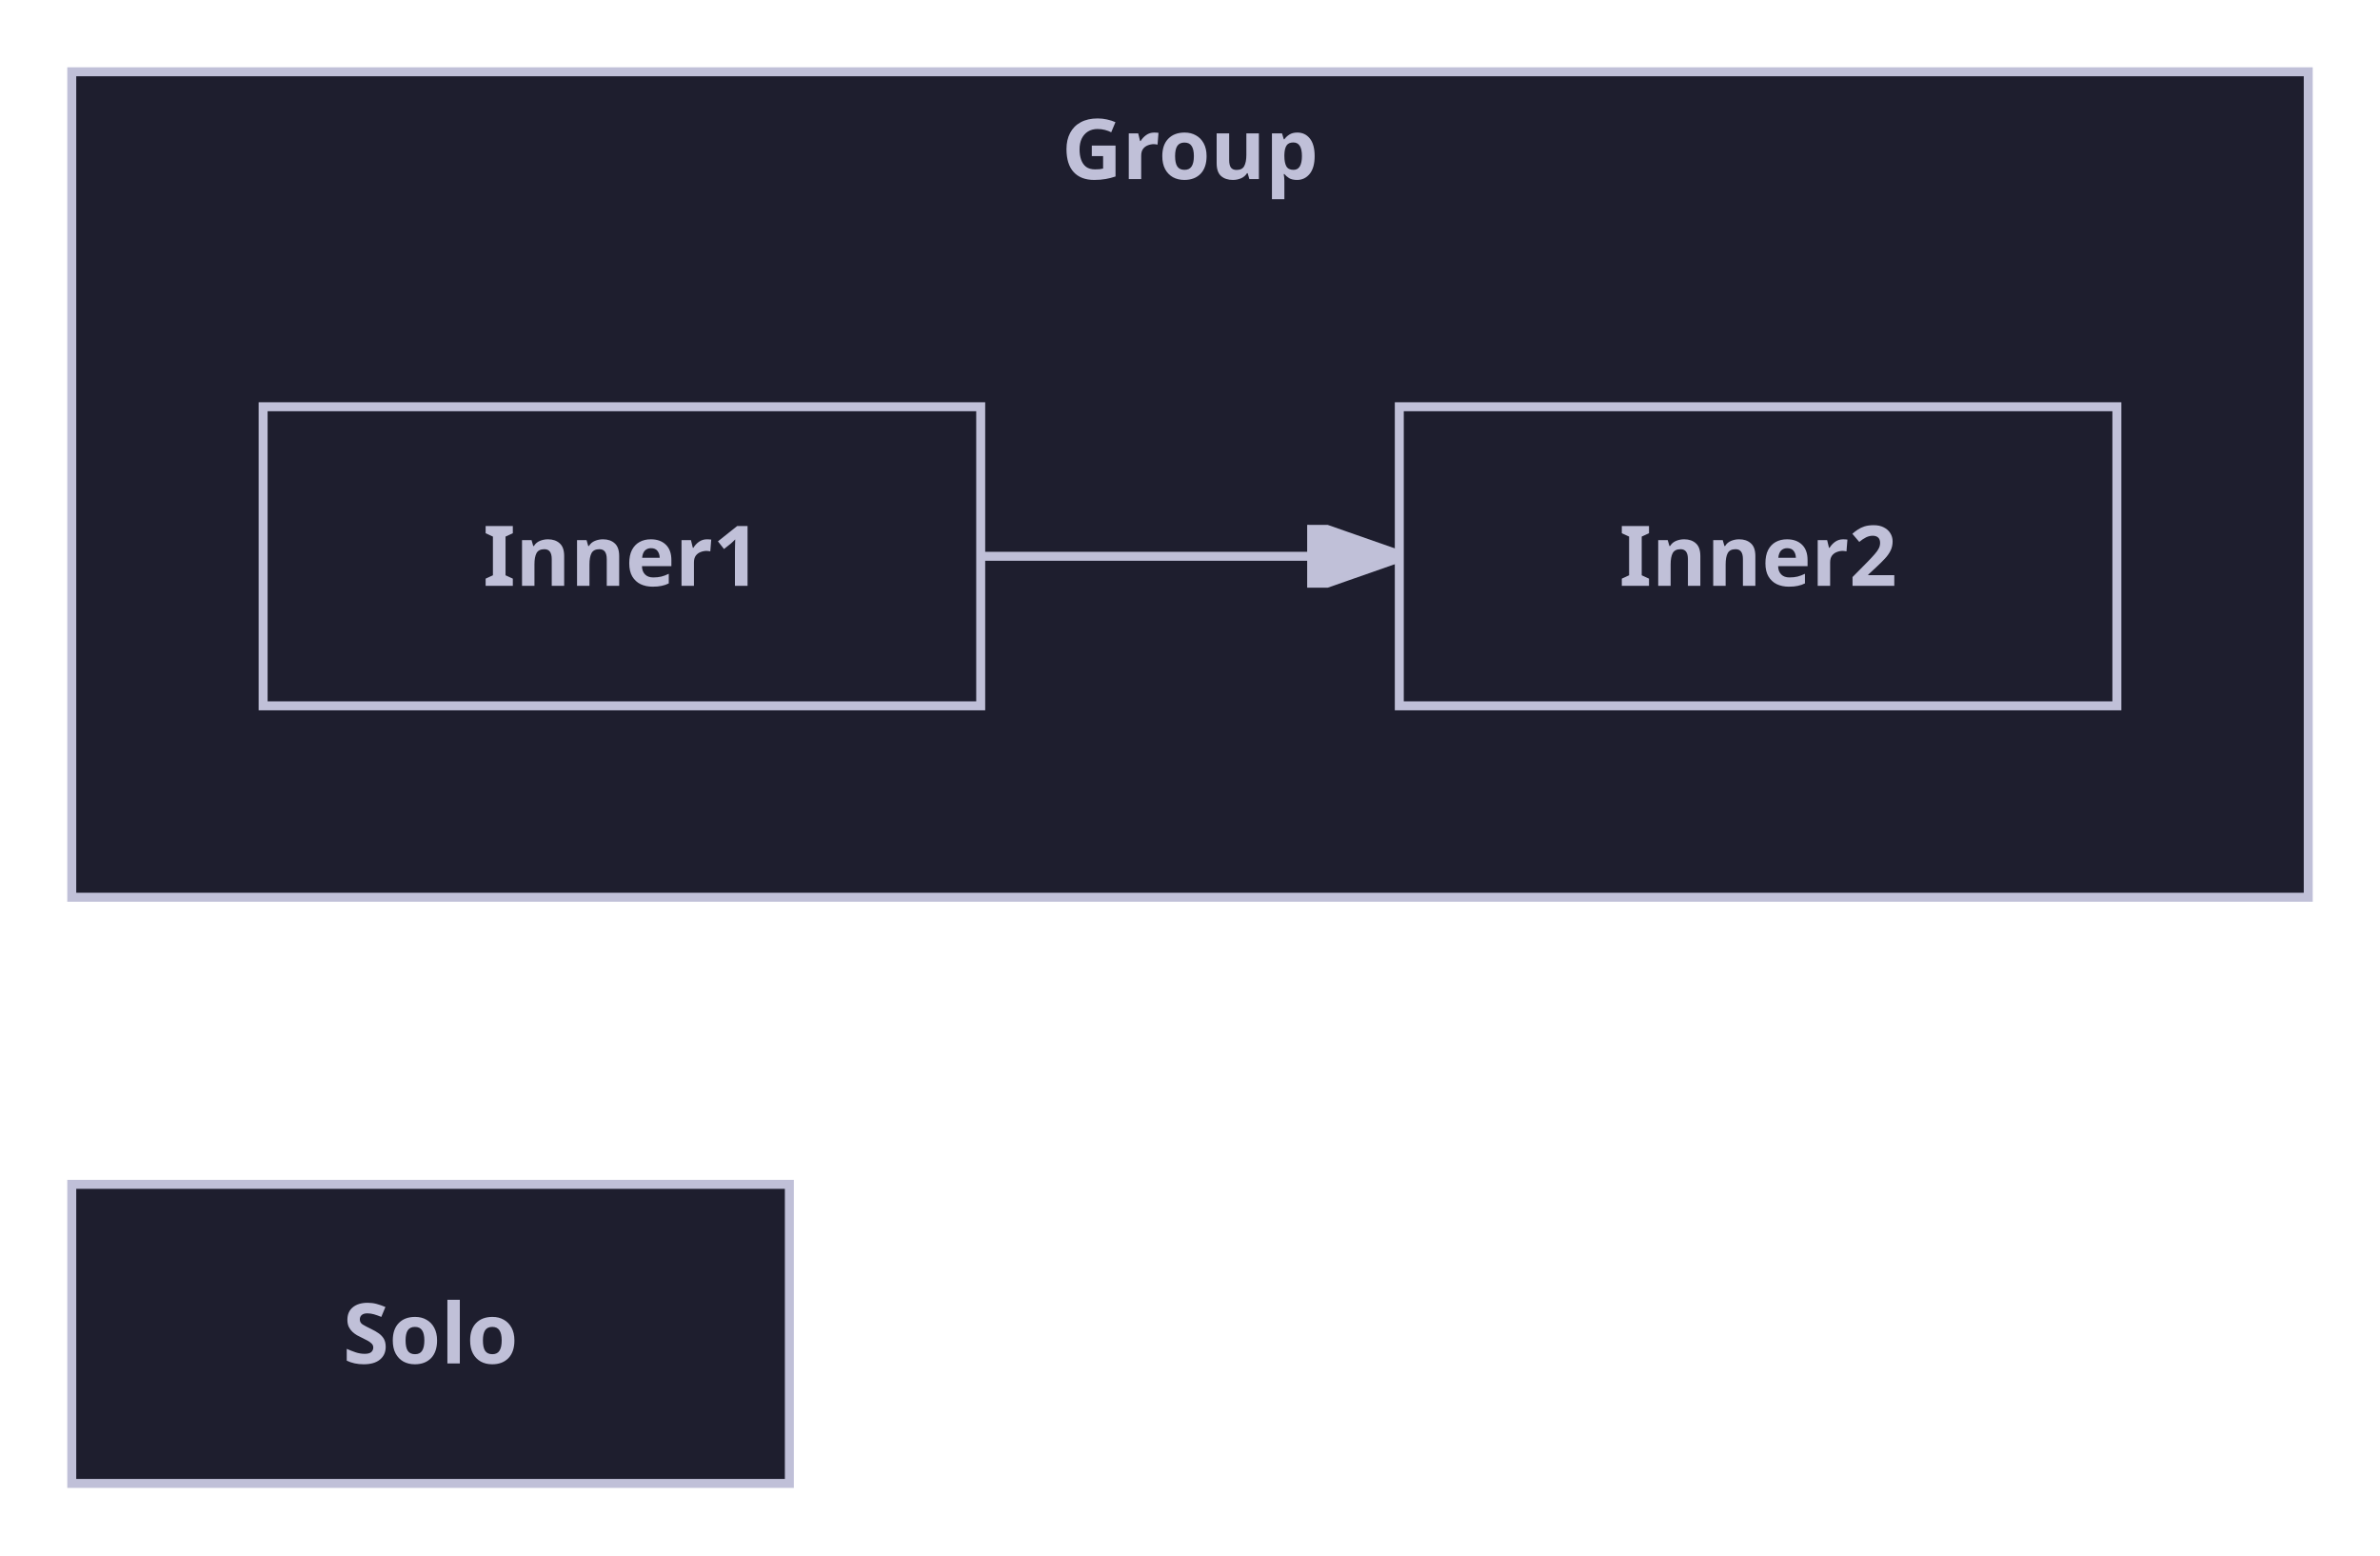
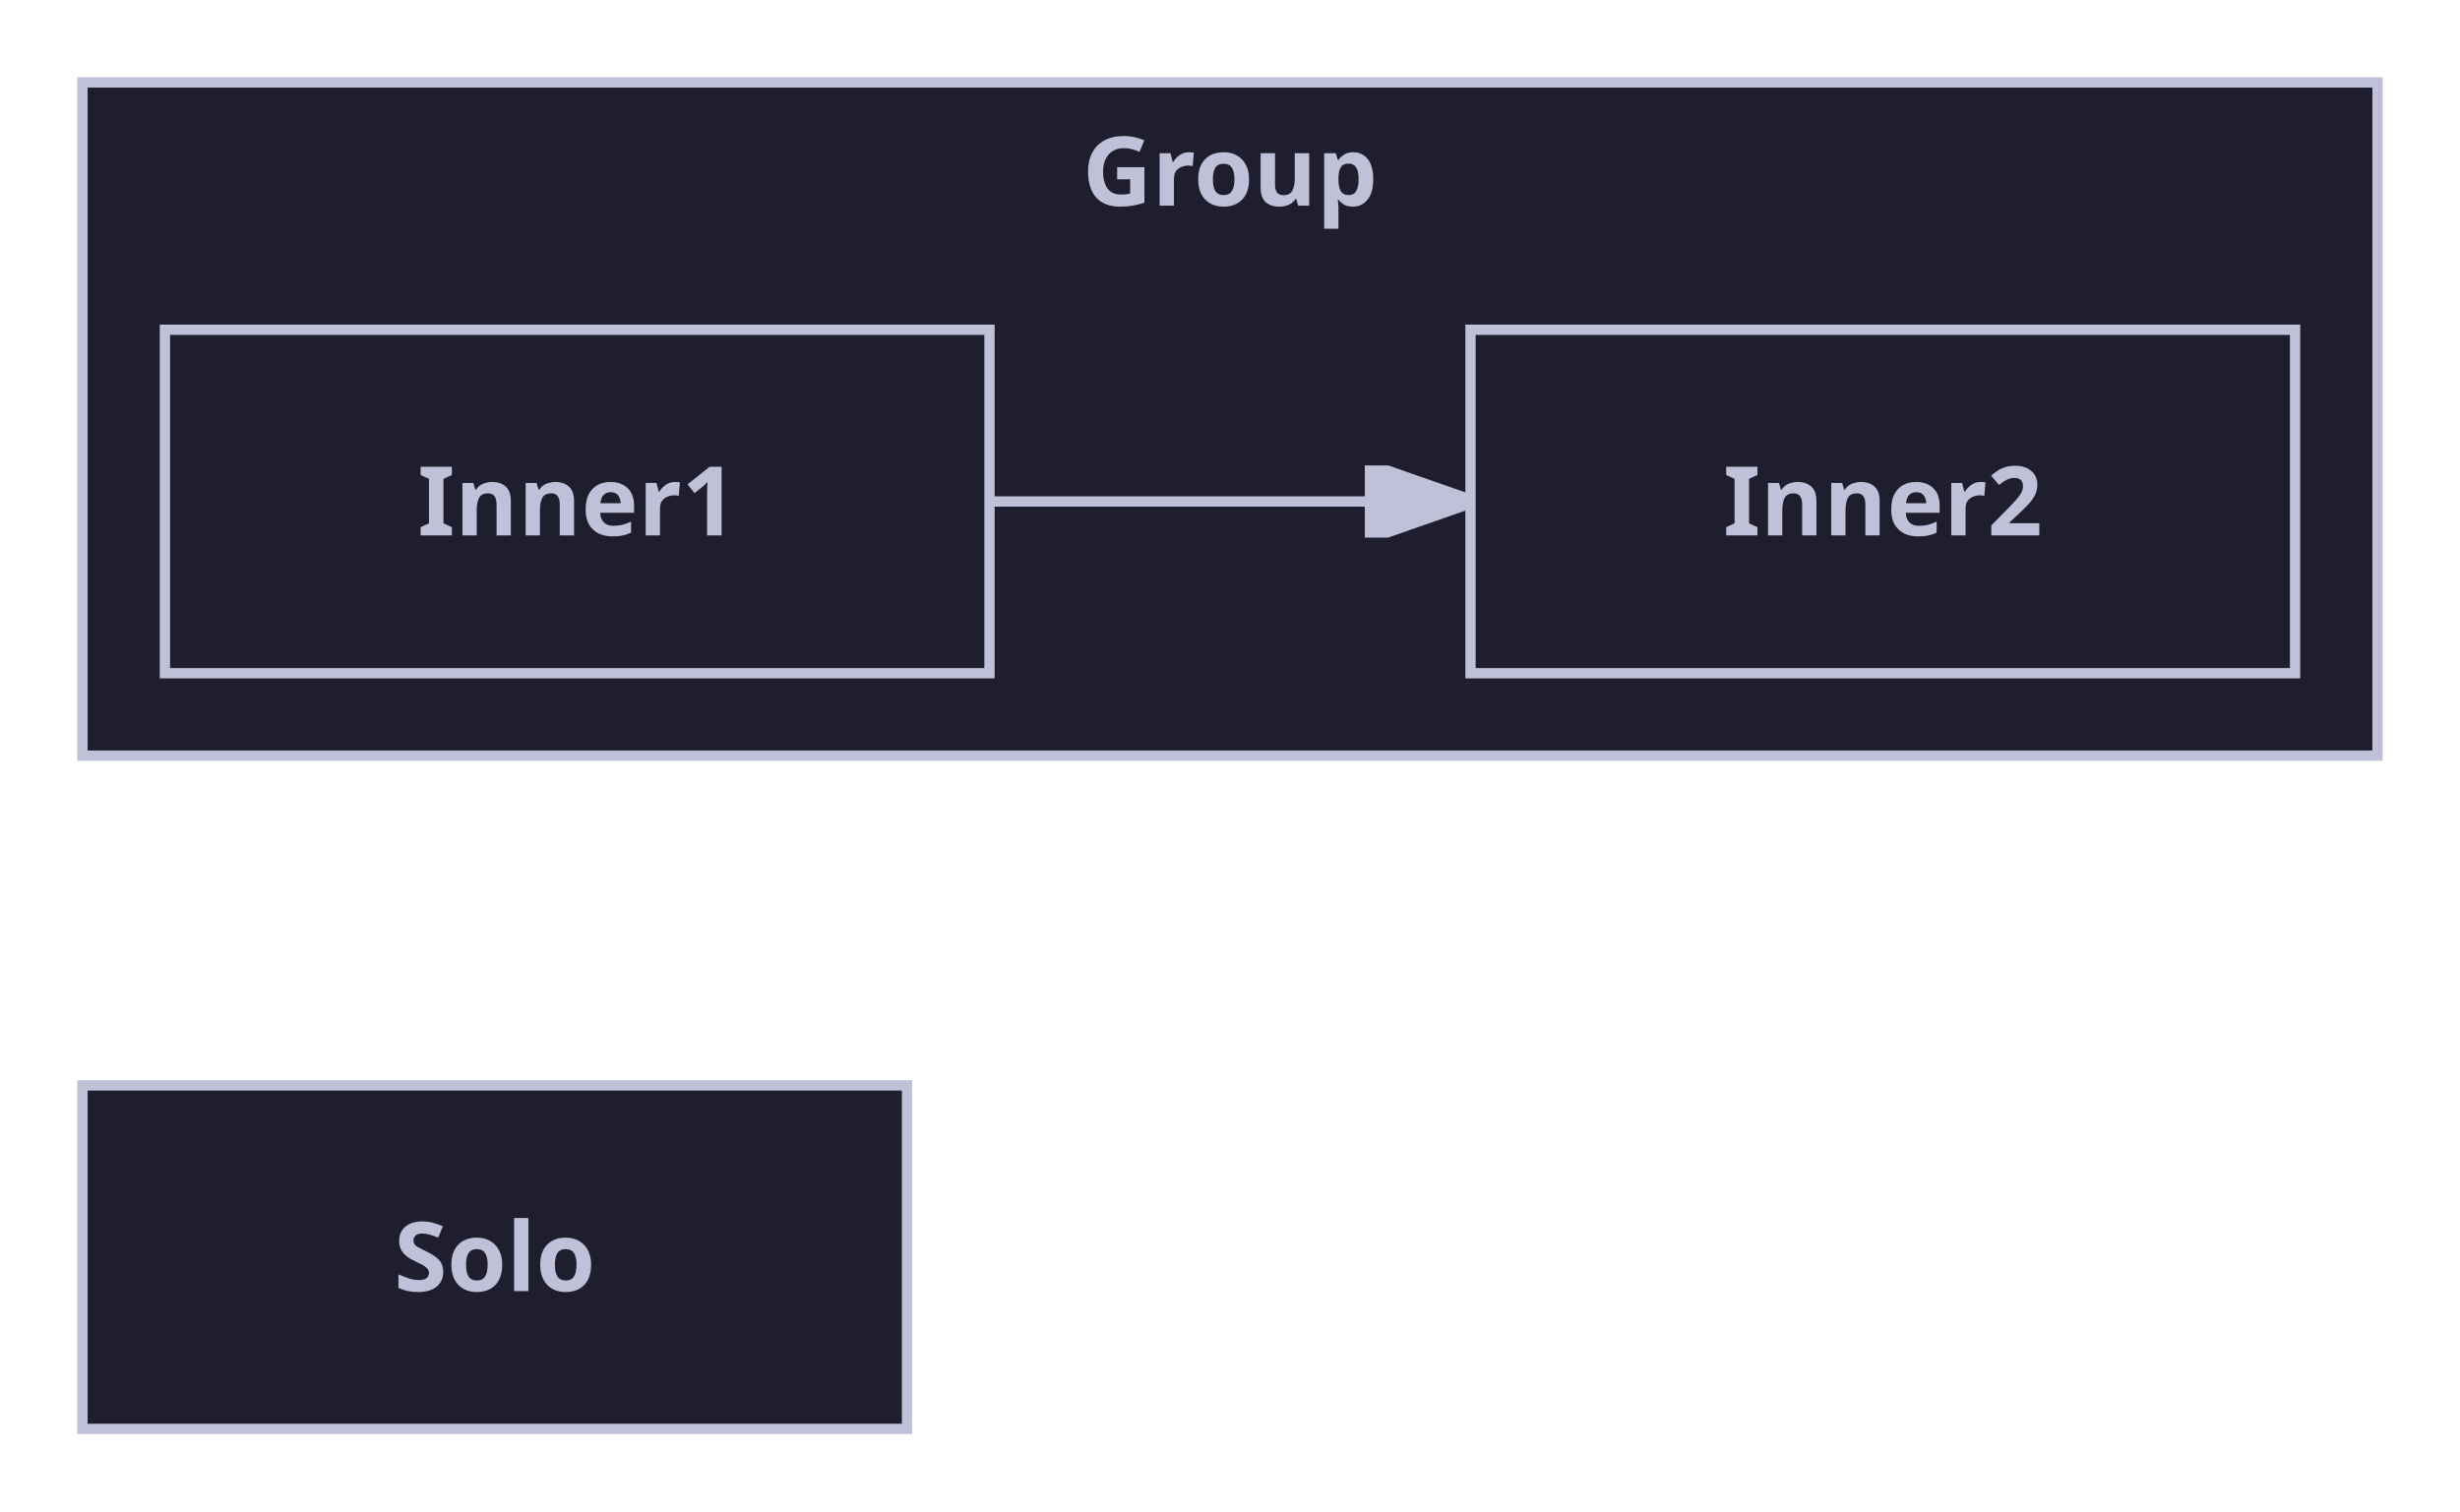
- <svg xmlns="http://www.w3.org/2000/svg" width="398.00" height="260.00" viewBox="0 0 398.00 260.00">
+ <svg xmlns="http://www.w3.org/2000/svg" width="358.00" height="220.00" viewBox="0 0 358.00 220.00">
  <defs>
    <marker id="line-end-open-chevron" markerWidth="10.248" markerHeight="7" refX="10.248" refY="3.5" orient="auto">
      <polyline points="0 0, 10 3.5, 0 7" fill="none" stroke="#C0C0D8" stroke-width="1.50" stroke-linejoin="bevel" />
    </marker>
    <marker id="line-end-hollow-triangle" markerWidth="10.248" markerHeight="7" refX="10.248" refY="3.5" orient="auto">
      <polygon points="0 0, 10 3.5, 0 7" fill="#1E1E2E" stroke="#C0C0D8" stroke-width="1.50" stroke-linejoin="bevel" />
    </marker>
    <marker id="line-end-filled-arrow" markerWidth="10.248" markerHeight="7" refX="10.248" refY="3.5" orient="auto">
      <polygon points="0 0, 10 3.5, 0 7" fill="#C0C0D8" stroke="#C0C0D8" stroke-width="1.50" stroke-linejoin="bevel" />
    </marker>
    <marker id="line-end-hollow-triangle-crossbar" markerWidth="14.748" markerHeight="7" refX="14.748" refY="3.5" orient="auto">
      <polygon points="4.5 0, 14.5 3.5, 4.5 7" fill="#1E1E2E" stroke="#C0C0D8" stroke-width="1.50" stroke-linejoin="bevel" />
      <line x1="1" y1="0" x2="1" y2="7" stroke="#C0C0D8" stroke-width="1.50" />
    </marker>
    <marker id="line-end-hollow-diamond" markerWidth="14" markerHeight="8" refX="13.416" refY="4" orient="auto">
      <polygon points="1 4, 7 0, 13 4, 7 8" fill="#1E1E2E" stroke="#C0C0D8" stroke-width="1.50" stroke-linejoin="bevel" />
    </marker>
    <marker id="line-end-filled-diamond" markerWidth="14" markerHeight="8" refX="13.416" refY="4" orient="auto">
      <polygon points="1 4, 7 0, 13 4, 7 8" fill="#C0C0D8" stroke="#C0C0D8" stroke-width="1.50" stroke-linejoin="bevel" />
    </marker>
    <marker id="line-end-circle" markerWidth="10" markerHeight="10" refX="9.75" refY="5" orient="auto">
      <circle cx="5" cy="5" r="4" fill="#1E1E2E" stroke="#C0C0D8" stroke-width="1.50" />
    </marker>
    <marker id="line-end-bar" markerWidth="4" markerHeight="12" refX="2.75" refY="6" orient="auto">
      <line x1="2" y1="0" x2="2" y2="12" stroke="#C0C0D8" stroke-width="1.50" />
    </marker>
    <filter id="label-bg" x="-0.05" y="-0.05" width="1.1" height="1.1">
      <feFlood flood-color="#1E1E2E" />
      <feComposite in="SourceGraphic" operator="over" />
    </filter>
  </defs>
-   <rect x="12.00" y="12.00" width="374.00" height="138.00" fill="#1E1E2E" stroke="#C0C0D8" stroke-width="1.50" />
-   <text x="199.00" y="25.00" font-family="Noto Sans, sans-serif" font-size="14.00" font-weight="bold" fill="#C0C0D8" text-anchor="middle" dominant-baseline="middle">Group</text>
-   <rect x="44.00" y="68.00" width="120.00" height="50.00" fill="#1E1E2E" stroke="#C0C0D8" stroke-width="1.50" />
-   <text x="104.00" y="93.00" font-family="Noto Sans, sans-serif" font-size="14.00" font-weight="bold" fill="#C0C0D8" text-anchor="middle" dominant-baseline="middle">Inner1</text>
-   <rect x="234.00" y="68.00" width="120.00" height="50.00" fill="#1E1E2E" stroke="#C0C0D8" stroke-width="1.50" />
-   <text x="294.00" y="93.00" font-family="Noto Sans, sans-serif" font-size="14.00" font-weight="bold" fill="#C0C0D8" text-anchor="middle" dominant-baseline="middle">Inner2</text>
-   <path d="M 164.00 93.00 L 234.00 93.00" fill="none" stroke="#C0C0D8" stroke-width="1.50" marker-end="url(#line-end-filled-arrow)" />
-   <rect x="12.00" y="198.00" width="120.00" height="50.00" fill="#1E1E2E" stroke="#C0C0D8" stroke-width="1.50" />
-   <text x="72.00" y="223.00" font-family="Noto Sans, sans-serif" font-size="14.00" font-weight="bold" fill="#C0C0D8" text-anchor="middle" dominant-baseline="middle">Solo</text>
+   <rect x="12.00" y="12.00" width="334.00" height="98.00" fill="#1E1E2E" stroke="#C0C0D8" stroke-width="1.50" />
+   <text x="179.00" y="25.00" font-family="Noto Sans, sans-serif" font-size="14.00" font-weight="bold" fill="#C0C0D8" text-anchor="middle" dominant-baseline="middle">Group</text>
+   <rect x="24.00" y="48.00" width="120.00" height="50.00" fill="#1E1E2E" stroke="#C0C0D8" stroke-width="1.50" />
+   <text x="84.00" y="73.00" font-family="Noto Sans, sans-serif" font-size="14.00" font-weight="bold" fill="#C0C0D8" text-anchor="middle" dominant-baseline="middle">Inner1</text>
+   <rect x="214.00" y="48.00" width="120.00" height="50.00" fill="#1E1E2E" stroke="#C0C0D8" stroke-width="1.50" />
+   <text x="274.00" y="73.00" font-family="Noto Sans, sans-serif" font-size="14.00" font-weight="bold" fill="#C0C0D8" text-anchor="middle" dominant-baseline="middle">Inner2</text>
+   <path d="M 144.00 73.00 L 214.00 73.00" fill="none" stroke="#C0C0D8" stroke-width="1.50" marker-end="url(#line-end-filled-arrow)" />
+   <rect x="12.00" y="158.00" width="120.00" height="50.00" fill="#1E1E2E" stroke="#C0C0D8" stroke-width="1.50" />
+   <text x="72.00" y="183.00" font-family="Noto Sans, sans-serif" font-size="14.00" font-weight="bold" fill="#C0C0D8" text-anchor="middle" dominant-baseline="middle">Solo</text>
</svg>
